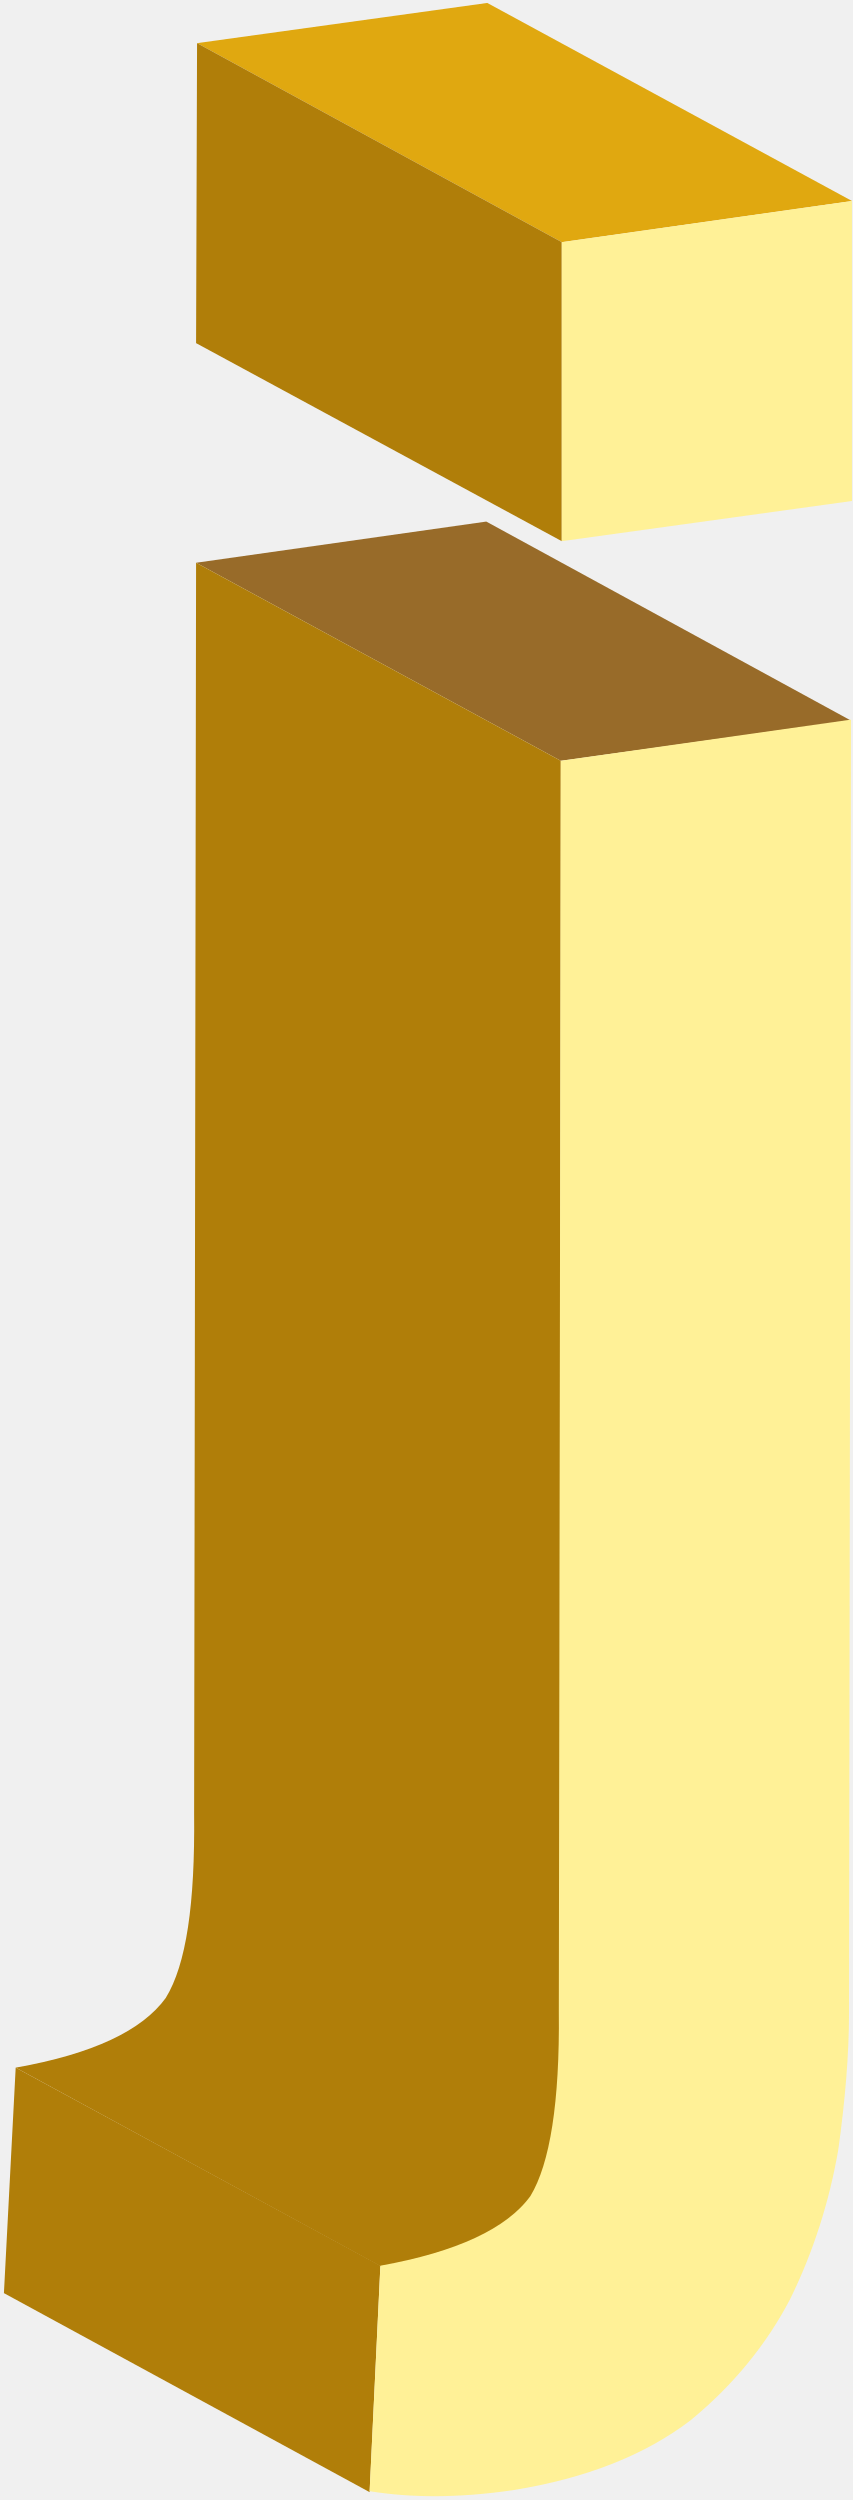
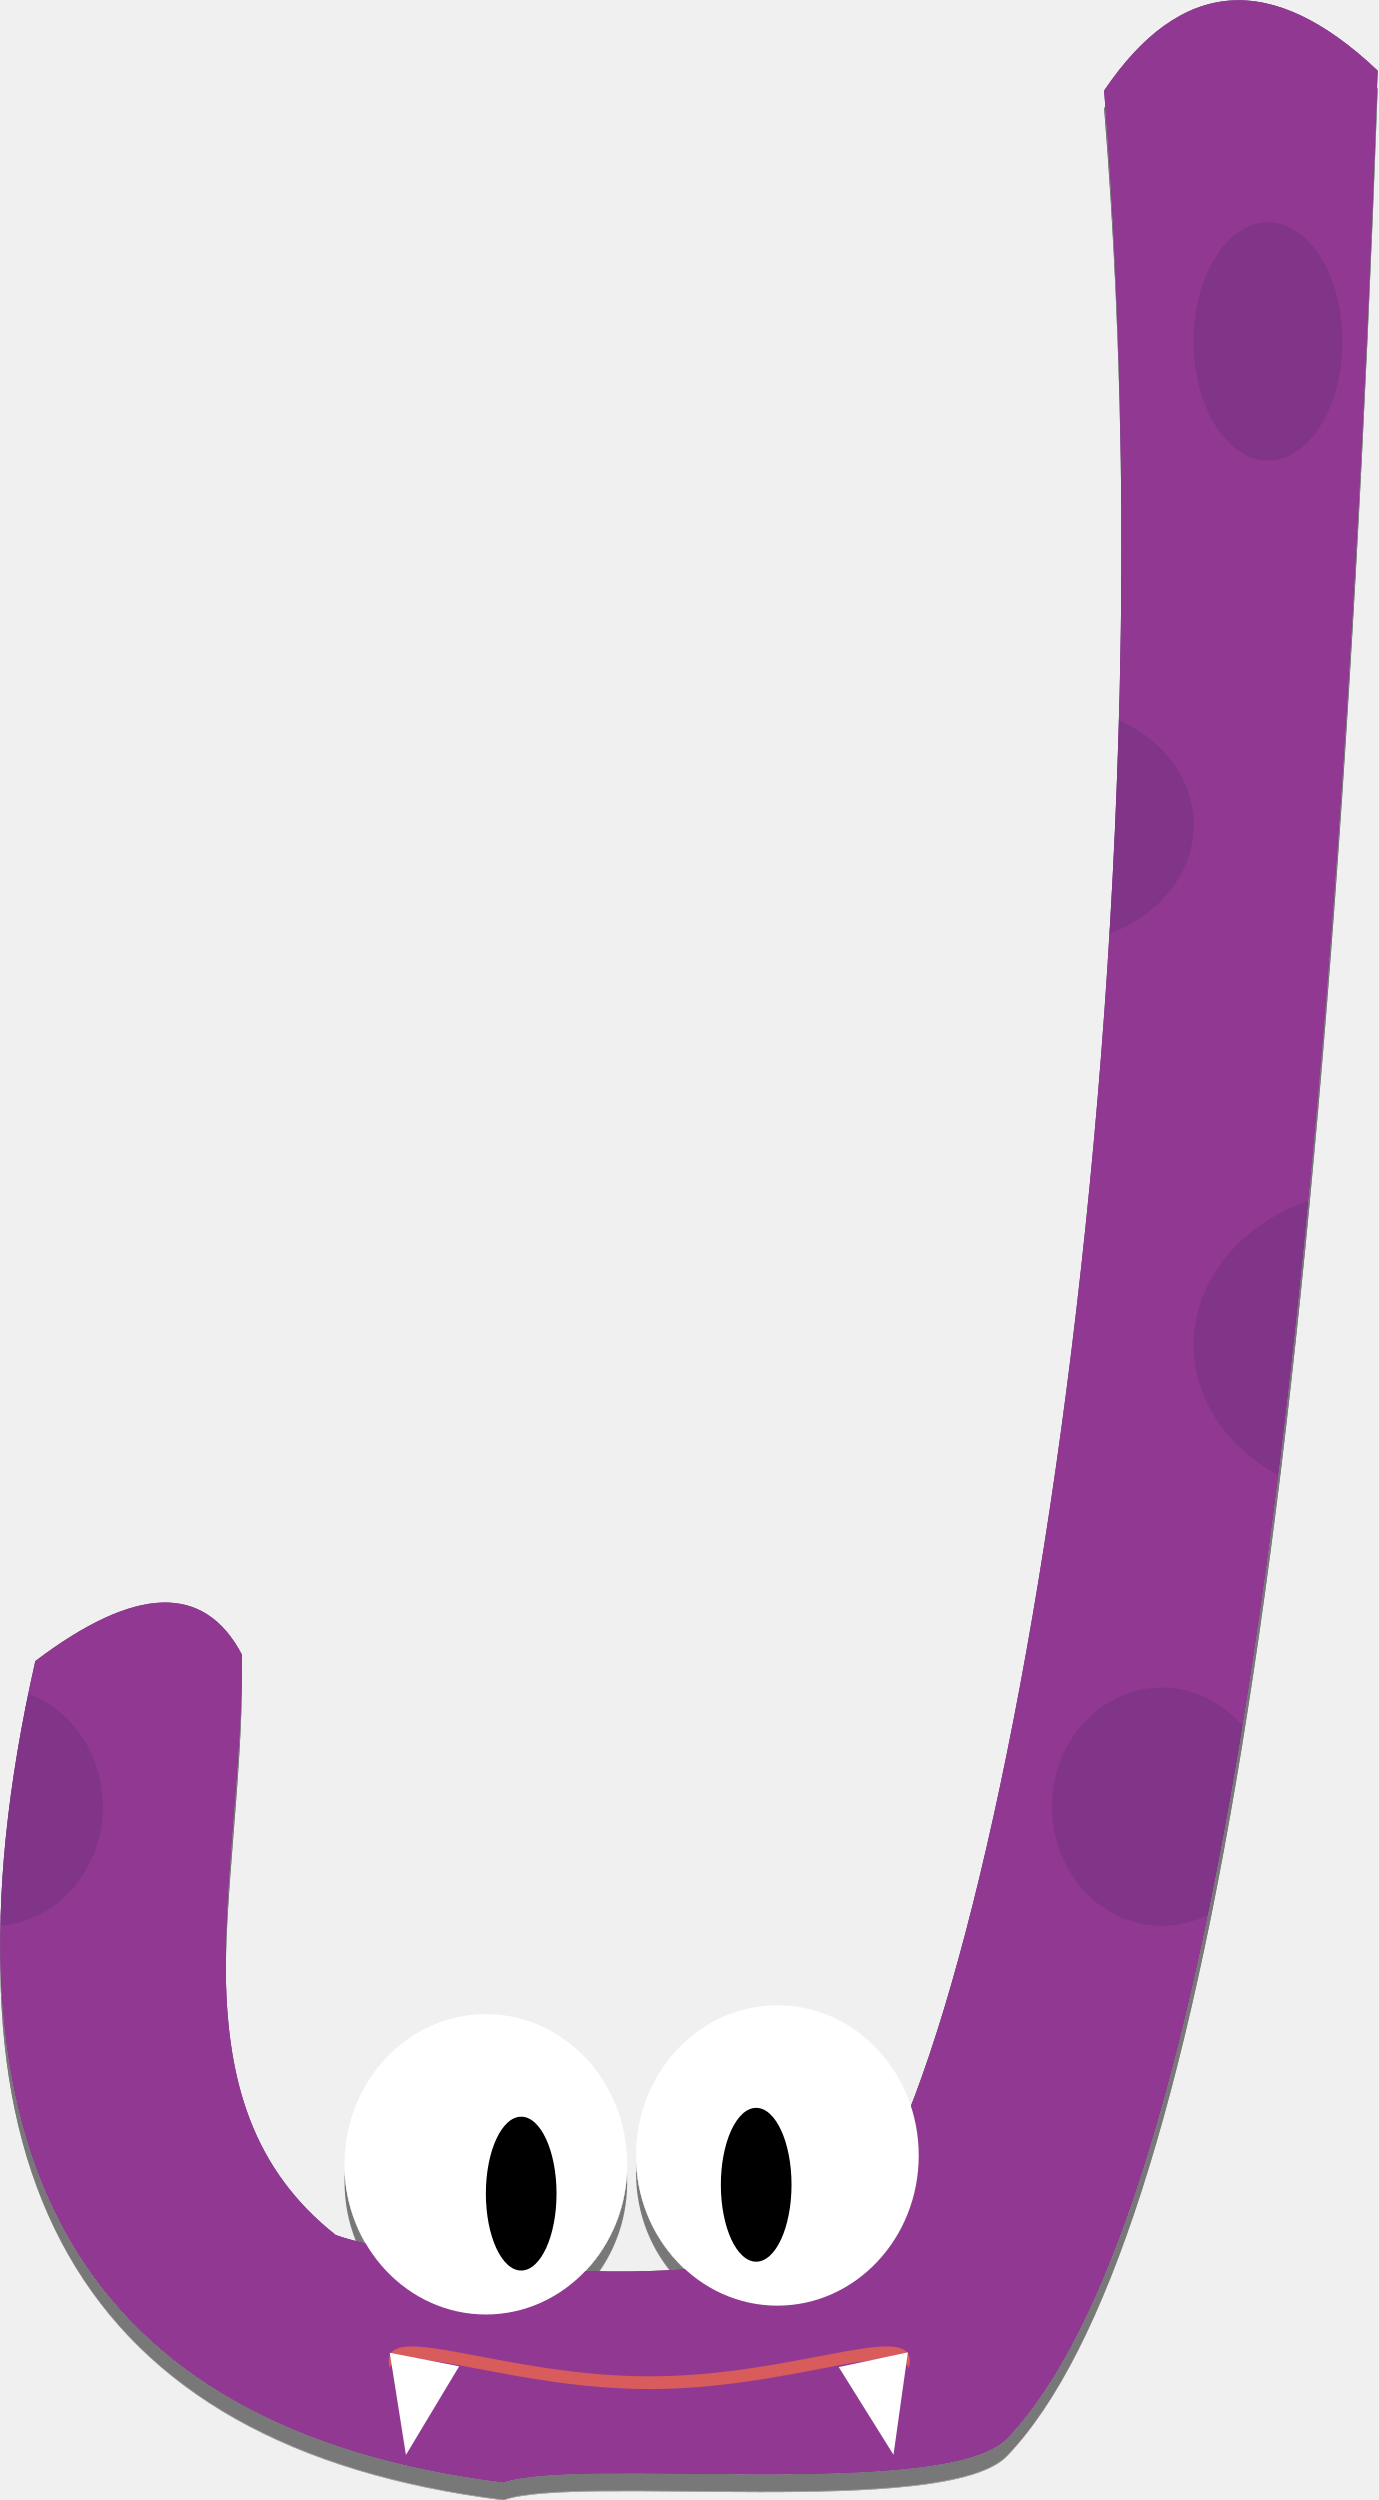
- <svg xmlns="http://www.w3.org/2000/svg" width="87px" height="255px" viewBox="0 0 87 255" version="1.1">
-   <defs />
-   <g id="Page-1" stroke="none" stroke-width="1" fill="none" fill-rule="evenodd">
-     <g id="XMLID_613_" transform="translate(-303, -247)" fill-rule="nonzero">
-       <g id="XMLID_15_" transform="translate(303, 247)">
-         <g id="XMLID_949_" transform="translate(0, 53)">
-           <g id="XMLID_958_" transform="translate(0, 157)" fill="#B07E09">
-             <polygon id="XMLID_959_" points="37.7 44.2 0.4 23.9 1.6 0.9 38.8 21.1" />
+ <svg xmlns="http://www.w3.org/2000/svg" xmlns:xlink="http://www.w3.org/1999/xlink" width="156px" height="283px" viewBox="0 0 156 283" version="1.1">
+   <defs>
+     <filter x="-0.6%" y="-0.4%" width="101.3%" height="101.4%" filterUnits="objectBoundingBox" id="filter-1">
+       <feOffset dx="0" dy="2" in="SourceAlpha" result="shadowOffsetOuter1" />
+       <feColorMatrix values="0 0 0 0 0   0 0 0 0 0   0 0 0 0 0  0 0 0 0.5 0" type="matrix" in="shadowOffsetOuter1" result="shadowMatrixOuter1" />
+       <feMerge>
+         <feMergeNode in="shadowMatrixOuter1" />
+         <feMergeNode in="SourceGraphic" />
+       </feMerge>
+     </filter>
+     <path d="M124.986,10.257 C133.662,-2.581 143.984,-3.333 155.952,8 C150.353,163.283 136.369,252.616 114,276 C107.159,283.152 65.099,278.053 57,281 C9,275 -8.667,244.011 4,188.032 C15.345,179.437 23.143,179.202 27.394,187.324 C27.394,213 19,238 38,253 C44.303,255.345 77.993,261 94,253 C110.007,245 134,122 124.986,10.257 Z" id="path-2" />
+   </defs>
+   <g id="Symbols" stroke="none" stroke-width="1" fill="none" fill-rule="evenodd">
+     <g id="letter/j" transform="translate(-6, -87)">
+       <g id="j" filter="url(#filter-1)" transform="translate(6, 87)">
+         <g id="J-shape">
+           <mask id="mask-3" fill="white">
+             <use xlink:href="#path-2" />
+           </mask>
+           <g id="Mask">
+             <use fill="#622875" xlink:href="#path-2" />
+             <use fill="#913992" xlink:href="#path-2" />
          </g>
-           <g id="XMLID_954_" transform="translate(20, 0)" fill="#986B29">
-             <polygon id="XMLID_955_" points="37.2 24.6 0 4.4 29.6 0.2 66.8 20.5" />
-           </g>
-           <path d="M57.2,24.6 L20,4.4 L19.8,132 C19.9,141.2 19,147.4 16.9,150.8 C14.5,154.1 9.5,156.5 1.6,157.9 L38.9,178.2 C46.7,176.8 51.8,174.4 54.2,171.1 C56.3,167.8 57.2,161.5 57.1,152.3 L57.2,24.6 Z" id="XMLID_593_" fill="#B07E09" />
-           <g id="XMLID_950_" transform="translate(37, 20)" fill="#FFF197">
-             <path d="M20,132.2 L20.2,4.6 L49.8,0.4 L49.6,132.3 C49.6,136.6 49.2,141.3 48.5,146.3 C47.6,151.5 46,156.6 43.6,161.5 C41.2,166.1 37.8,170.3 33.4,173.9 C28.8,177.4 22.8,179.8 15.3,181 C9.8,181.8 5,181.8 0.7,181.1 L1.8,158.1 C9.6,156.7 14.7,154.3 17.1,151 C19.1,147.7 20.1,141.4 20,132.2 Z" id="XMLID_951_" />
-           </g>
+           <ellipse id="spot" fill="#622875" opacity="0.34" mask="url(#mask-3)" cx="119.088" cy="93.388" rx="16.037" ry="13.482" />
+           <ellipse id="spot-copy" fill="#622875" opacity="0.34" mask="url(#mask-3)" cx="143.544" cy="38.642" rx="8.419" ry="13.482" />
+           <ellipse id="spot-copy-2" fill="#622875" opacity="0.34" mask="url(#mask-3)" cx="155.972" cy="152.22" rx="20.848" ry="17.568" />
+           <ellipse id="spot-copy-3" fill="#622875" opacity="0.34" mask="url(#mask-3)" cx="131.516" cy="204.515" rx="12.429" ry="13.482" />
+           <ellipse id="spot-copy-4" fill="#622875" opacity="0.34" mask="url(#mask-3)" cx="-0.788" cy="204.515" rx="12.429" ry="13.482" />
+           <ellipse id="spot-copy-5" fill="#622875" opacity="0.34" mask="url(#mask-3)" cx="45.719" cy="197.978" rx="12.429" ry="13.482" />
        </g>
-         <g id="XMLID_942_" transform="translate(20, 0)">
-           <g id="XMLID_947_" fill="#E0A810">
-             <polygon id="XMLID_948_" points="37.3 24.7 0.1 4.4 29.7 0.3 66.9 20.5" />
-           </g>
-           <g id="XMLID_945_" transform="translate(0, 4)" fill="#B07E09">
-             <polygon id="XMLID_946_" points="37.3 51.2 0 31 0.1 0.4 37.3 20.7" />
-           </g>
-           <g id="XMLID_943_" transform="translate(37, 20)" fill="#FFF197">
-             <polygon id="XMLID_944_" points="0.3 4.7 29.9 0.5 29.9 31.1 0.3 35.2" />
-           </g>
+         <g id="eye" transform="translate(39, 228)">
+           <ellipse fill="#FFFFFF" cx="16" cy="17" rx="16" ry="17" />
+           <ellipse id="Oval" fill="#000000" cx="20" cy="20.317" rx="4" ry="8.707" />
        </g>
+         <g id="eye-copy" transform="translate(72, 227)">
+           <ellipse id="eye" fill="#FFFFFF" cx="16" cy="17" rx="16" ry="17" />
+           <ellipse id="Oval" fill="#000000" cx="13.6" cy="20.317" rx="4" ry="8.707" />
+         </g>
+         <path d="M44.125,268.046 C44.042,267.794 44,267.538 44,267.28 C44,262.707 57.208,269 73.5,269 C89.792,269 103,262.707 103,267.28 C103,267.538 102.958,267.794 102.875,268.046 C101.498,264.838 88.872,270.44 73.5,270.44 C58.128,270.44 45.502,264.838 44.125,268.046 Z" id="smile" fill="#D95B5B" />
+         <polygon id="tooth" fill="#FFFFFF" transform="translate(47, 272.5) scale(1, -1) rotate(-11) translate(-47, -272.5) " points="47 267 51 278 43 278" />
+         <polygon id="tooth-copy-3" fill="#FFFFFF" transform="translate(100, 272.5) rotate(-12) translate(-100, -272.5) " points="100 278 104 267 96 267" />
      </g>
    </g>
  </g>
</svg>
